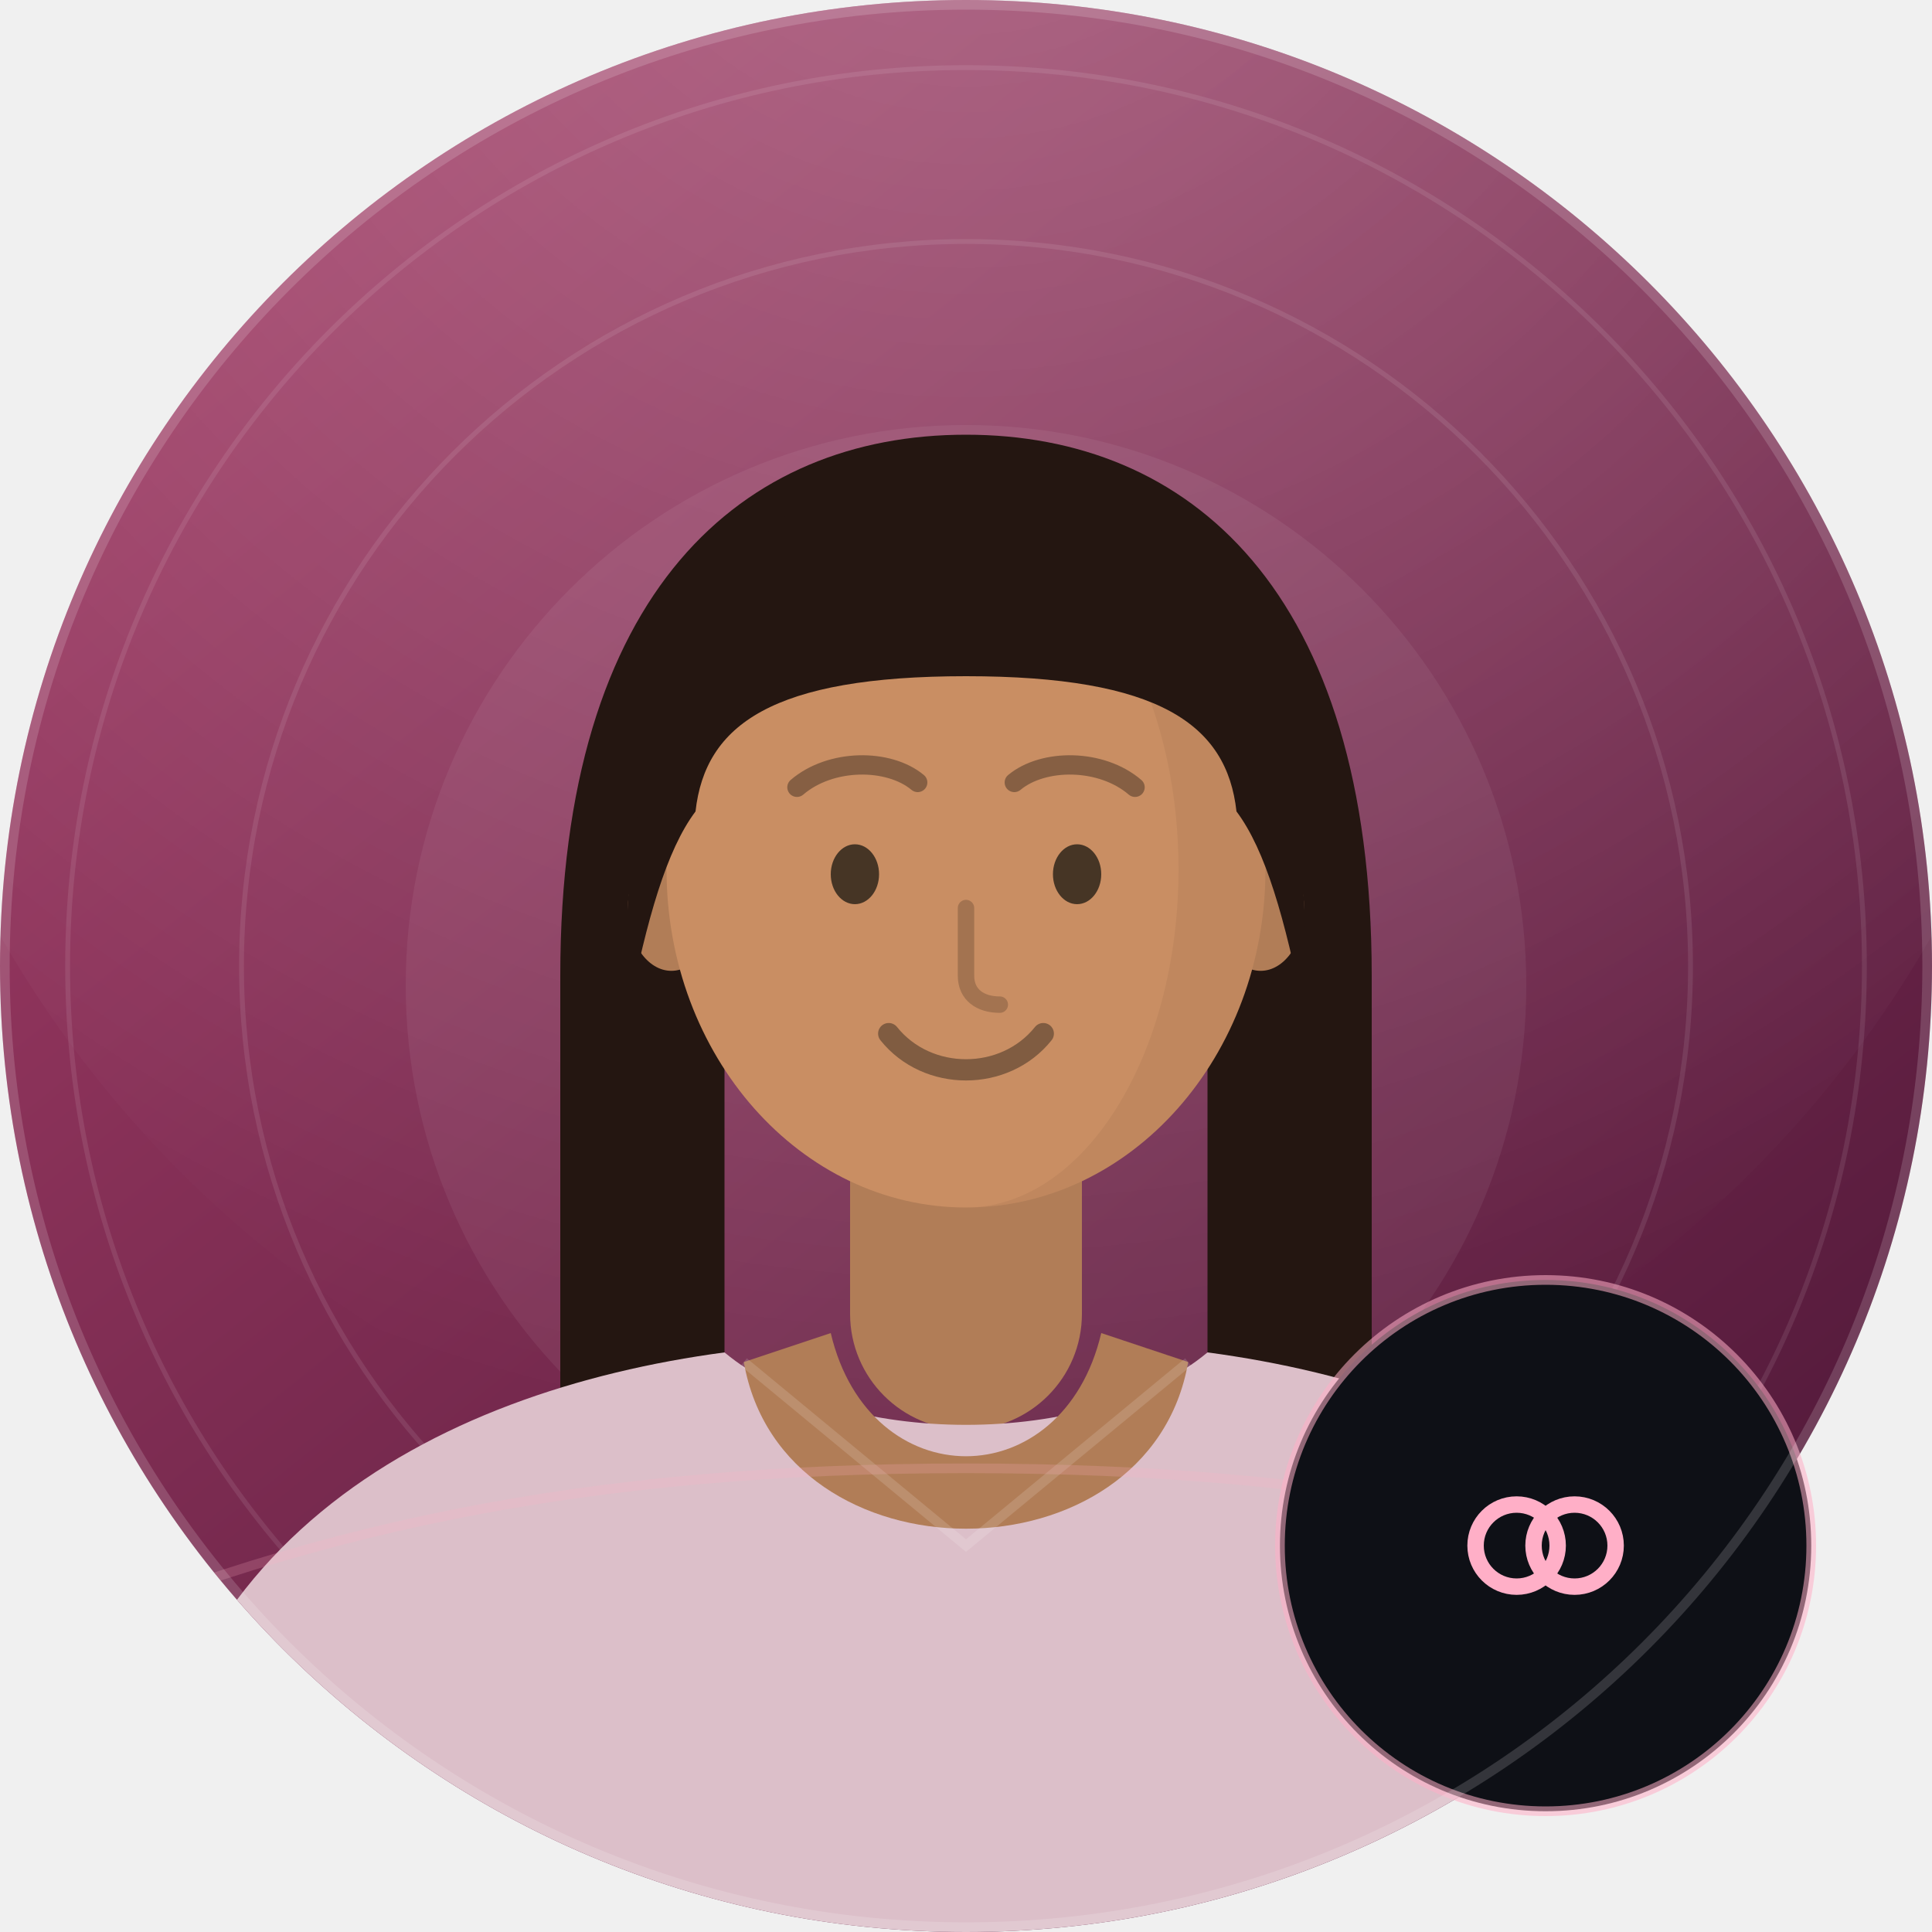
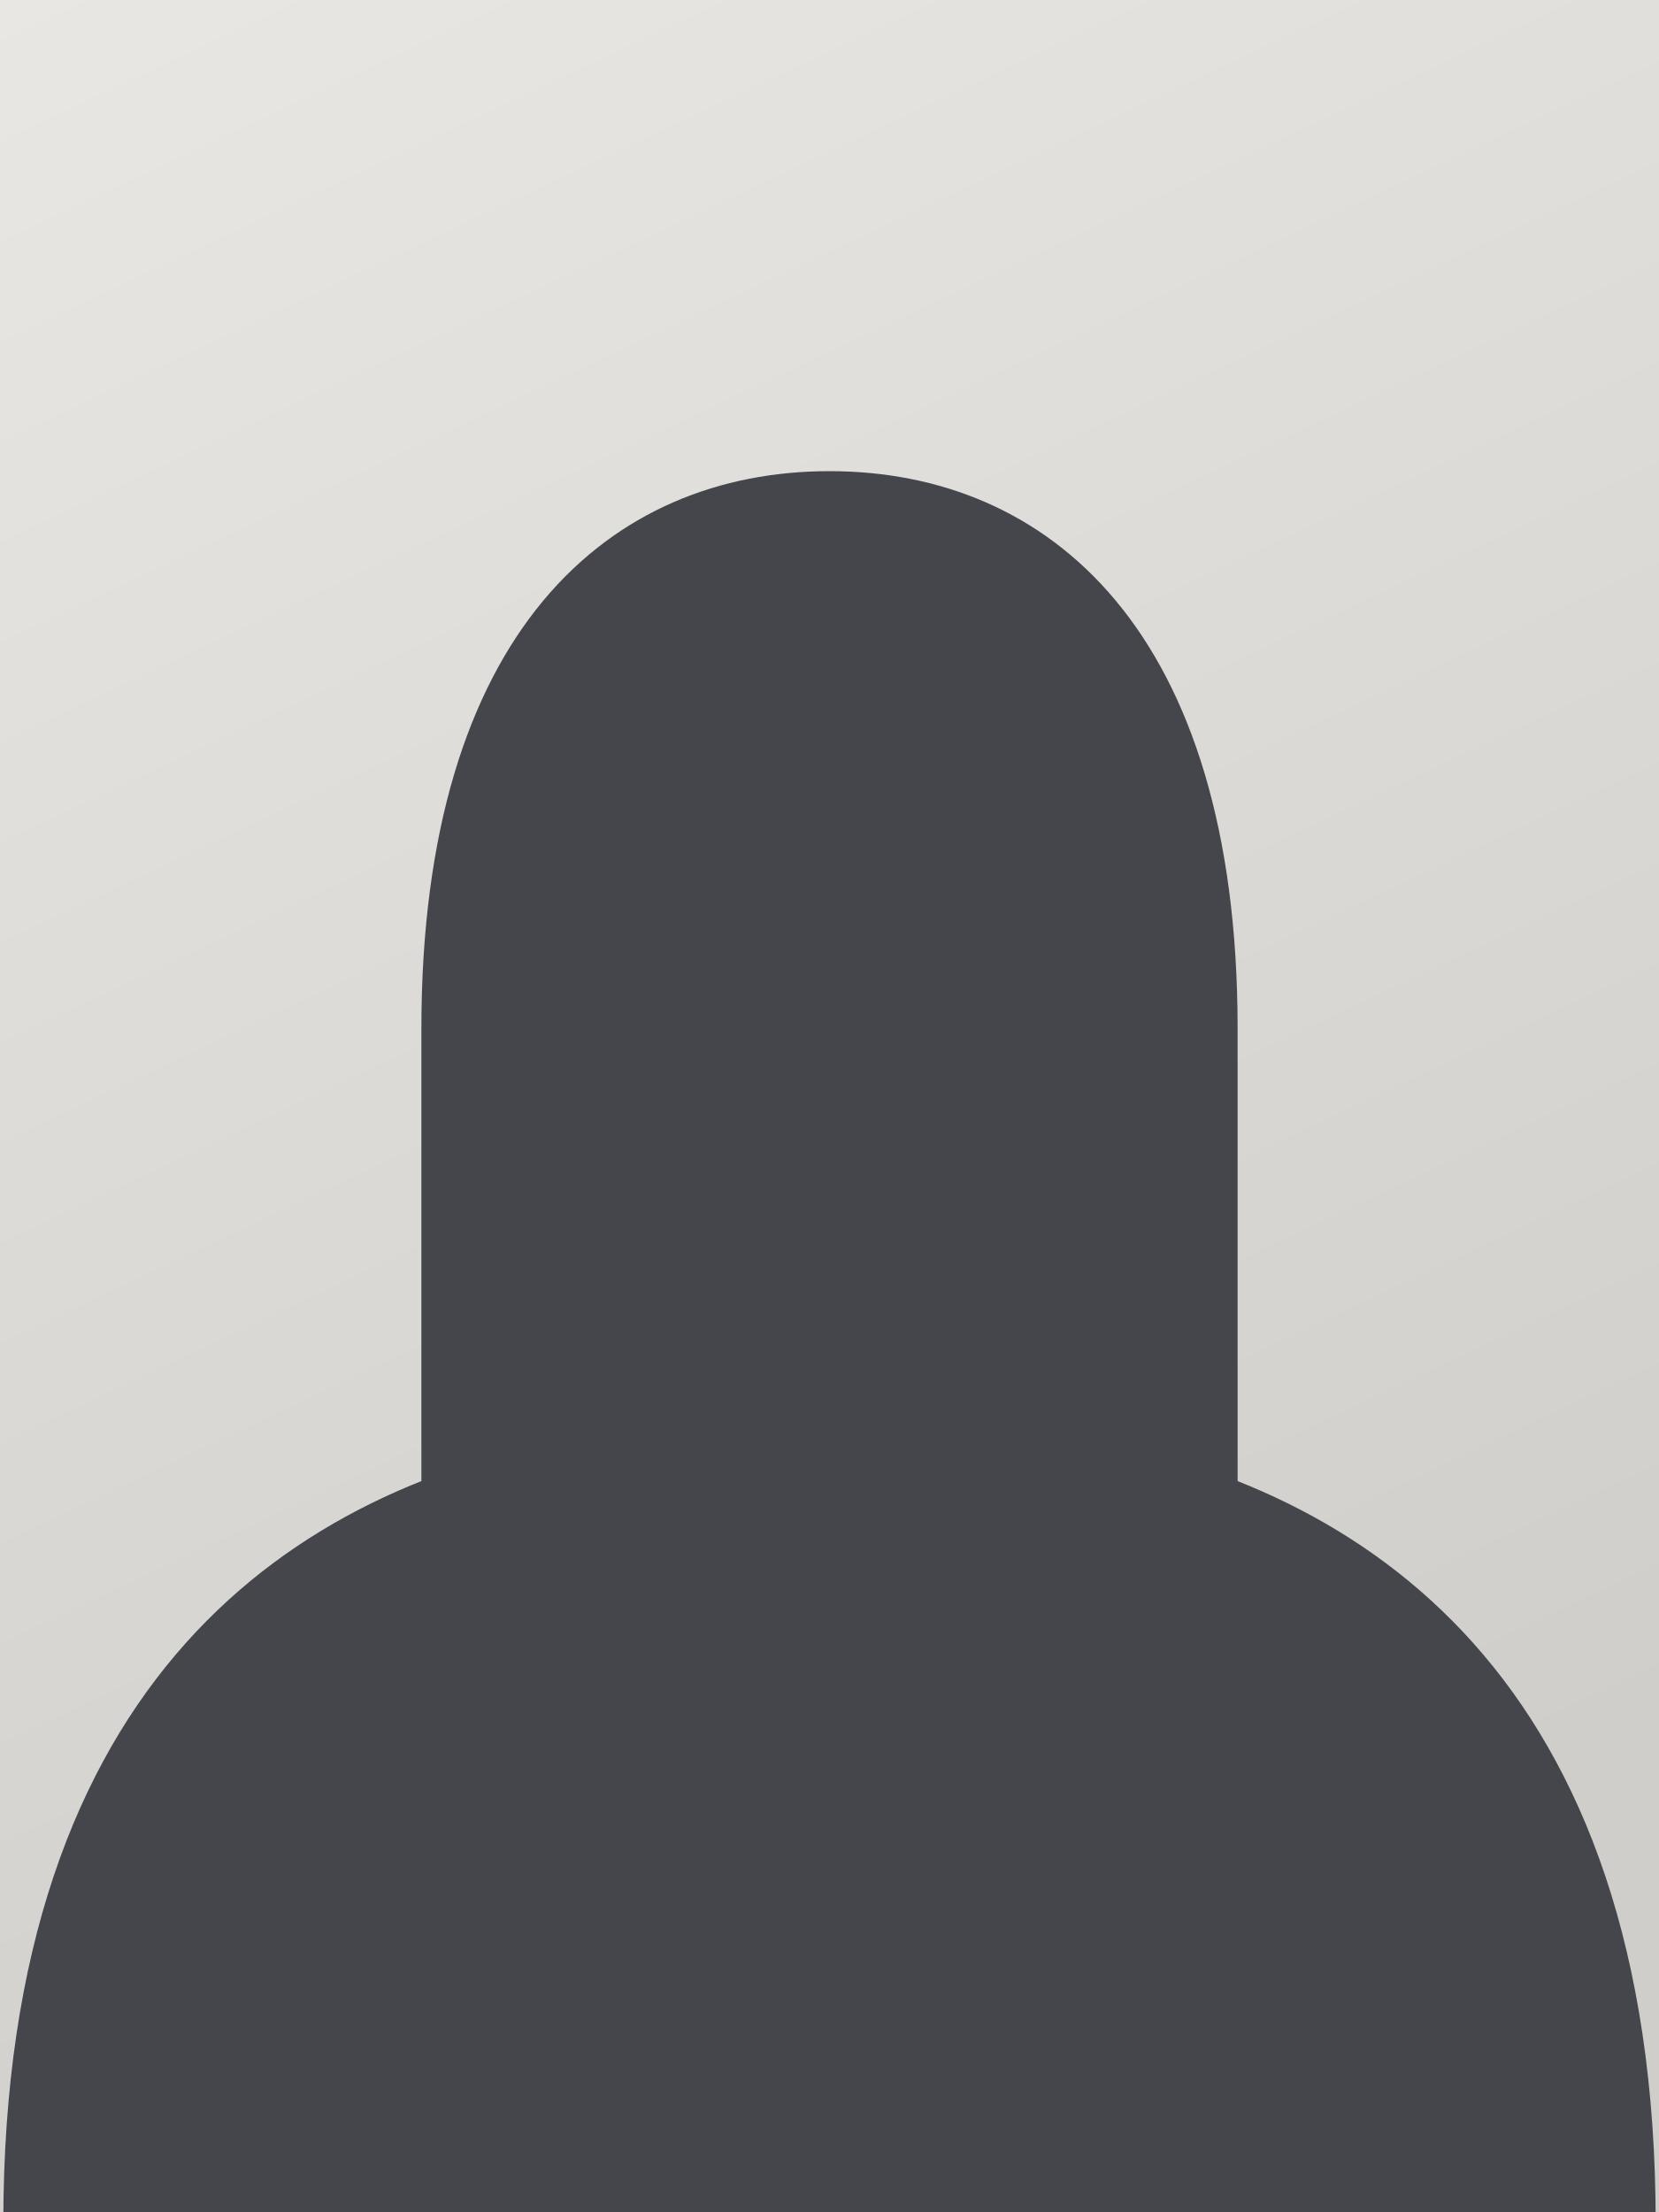
- <svg xmlns="http://www.w3.org/2000/svg" viewBox="0 0 400 400" width="400" height="400" role="img" aria-label="Profilbild matching">
+ <svg xmlns="http://www.w3.org/2000/svg" viewBox="0 0 300 400" width="300" height="400" role="img" aria-label="Portrait matching">
  <defs>
-     <linearGradient id="bg-matching" x1="0.1" y1="0" x2="0.9" y2="1">
-       <stop offset="0" stop-color="#A63E68" />
-       <stop offset="1" stop-color="#4A1636" />
+     <linearGradient id="bg-matching" x1="0" y1="0" x2="0.35" y2="1">
+       <stop offset="0" stop-color="#E9E7E3" />
+       <stop offset="1" stop-color="#D0CECA" />
    </linearGradient>
-     <radialGradient id="glow-matching" cx="0.5" cy="0.2" r="0.78">
-       <stop offset="0" stop-color="#FFFFFF" stop-opacity="0.26" />
-       <stop offset="1" stop-color="#FFFFFF" stop-opacity="0" />
-     </radialGradient>
    <clipPath id="clip-matching">
-       <circle cx="200" cy="200" r="200" />
+       <rect width="300" height="400" />
    </clipPath>
  </defs>
+   <rect width="300" height="400" fill="url(#bg-matching)" />
  <g clip-path="url(#clip-matching)">
-     <rect width="400" height="400" fill="url(#bg-matching)" />
-     <circle cx="200" cy="80" r="230" fill="url(#glow-matching)" />
-     <g fill="none" stroke="#FFFFFF" stroke-opacity="0.09" stroke-width="1">
-       <circle cx="200" cy="200" r="186" />
-       <circle cx="200" cy="200" r="150" />
-     </g>
-     <circle cx="200" cy="204" r="116" fill="#FFFFFF" fill-opacity="0.06" />
-     <g fill="#241611">
-       <path d="M116 202 C116 122 154 90 200 90 C246 90 284 122 284 202 L284 344 L250 344 L250 192 C250 152 228 130 200 130 C172 130 150 152 150 192 L150 344 L116 344 Z" />
-     </g>
-     <path d="M176 214h48v58a24 24 0 0 1-48 0z" fill="#B17D57" />
-     <path d="M28 400 C28 320 90 288 150 280 C174 300 226 300 250 280 C310 288 372 320 372 400 Z" fill="#DCBFC9" />
-     <path d="M172 276 C180 310 220 310 228 276 L246 282 C238 328 162 328 154 282 Z" fill="#B17D57" />
-     <path d="M154 282 L200 320 L246 282" fill="none" stroke="#FFFFFF" stroke-opacity="0.14" stroke-width="2" />
-     <g fill="#B17D57">
-       <ellipse cx="139" cy="188" rx="9" ry="13" />
-       <ellipse cx="261" cy="188" rx="9" ry="13" />
-     </g>
-     <ellipse cx="200" cy="180" rx="62" ry="70" fill="#C98E63" />
-     <path d="M200 110 a62 70 0 0 1 0 140 a44 70 0 0 0 0 -140 Z" fill="#000000" fill-opacity="0.05" />
-     <g fill="#2A2118" fill-opacity="0.82">
-       <ellipse cx="177" cy="181" rx="5" ry="6.2" />
-       <ellipse cx="223" cy="181" rx="5" ry="6.2" />
-     </g>
-     <g fill="none" stroke="#2A2118" stroke-linecap="round">
-       <path d="M165 163 C172 157 184 157 190 162" stroke-width="4" stroke-opacity="0.42" />
-       <path d="M210 162 C216 157 228 157 235 163" stroke-width="4" stroke-opacity="0.42" />
-       <path d="M200 188 v14 c0 4 3 6 7 6" stroke-width="3.4" stroke-opacity="0.24" />
-       <path d="M184 214 C192 224 208 224 216 214" stroke-width="4.4" stroke-opacity="0.46" />
-     </g>
-     <g fill="#241611">
+     <g transform="translate(-30 6) scale(0.9)" fill="#44464C">
+       <path d="M118 200 C118 120 156 88 200 88 C244 88 282 120 282 200 L282 330 C260 316 232 308 200 308 C168 308 140 316 118 330 Z" />
+       <path d="M176 214h48v58a24 24 0 0 1-48 0z" />
+       <path d="M34 440 C34 330 93 292 150 282 C174 302 226 302 250 282 C307 292 366 330 366 440 Z" />
+       <ellipse cx="200" cy="180" rx="62" ry="70" />
      <path d="M130 210 C126 140 158 92 200 92 C242 92 274 140 270 210 C266 190 262 176 256 168 C254 150 240 140 200 140 C160 140 146 150 144 168 C138 176 134 190 130 210 Z" />
    </g>
-     <path d="M0 344c62-28 122-40 200-40s138 12 200 40" fill="none" stroke="#FFAFC7" stroke-opacity="0.20" stroke-width="2" />
  </g>
-   <g transform="translate(320 320)">
-     <circle r="55" fill="#0E1016" />
-     <circle r="55" fill="none" stroke="#FFAFC7" stroke-opacity="0.55" stroke-width="2" />
-     <g stroke="#FFAFC7" stroke-width="3.4" fill="none" stroke-linecap="round" stroke-linejoin="round">
-       <circle cx="-6" cy="0" r="8.5" />
-       <circle cx="6" cy="0" r="8.5" />
-     </g>
-   </g>
-   <circle cx="200" cy="200" r="199" fill="none" stroke="#FFFFFF" stroke-opacity="0.16" stroke-width="2" />
</svg>
